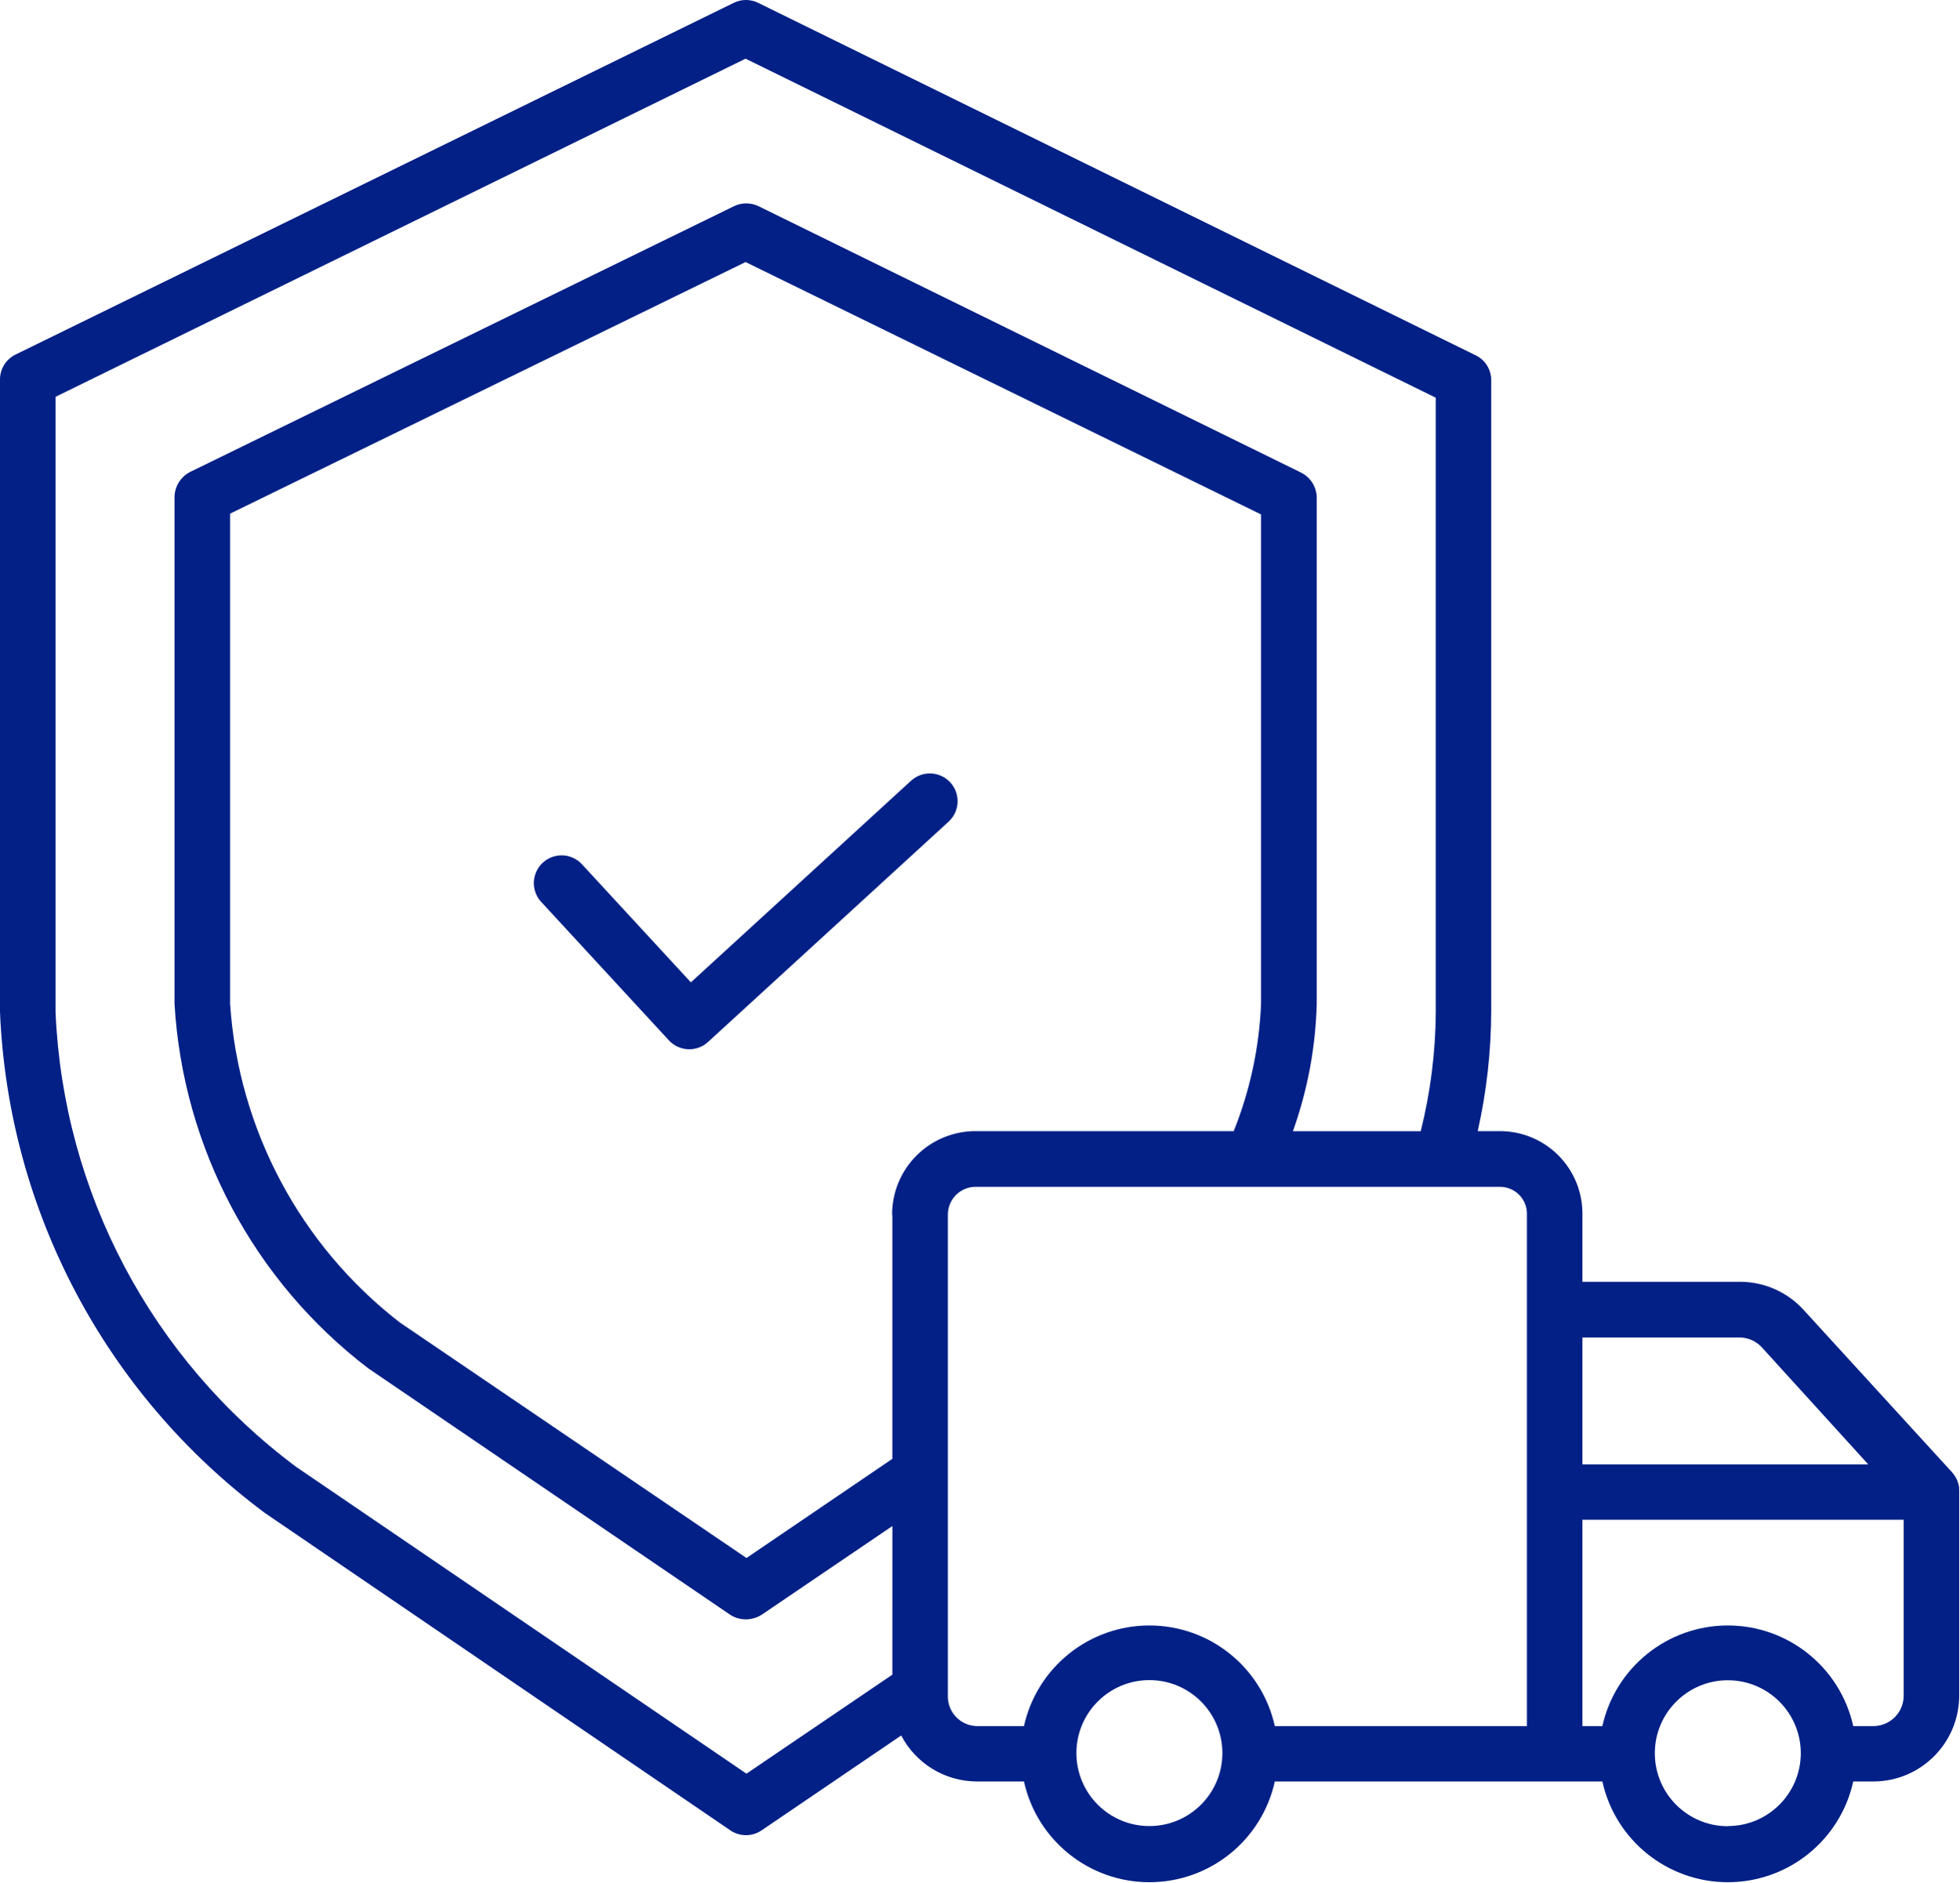
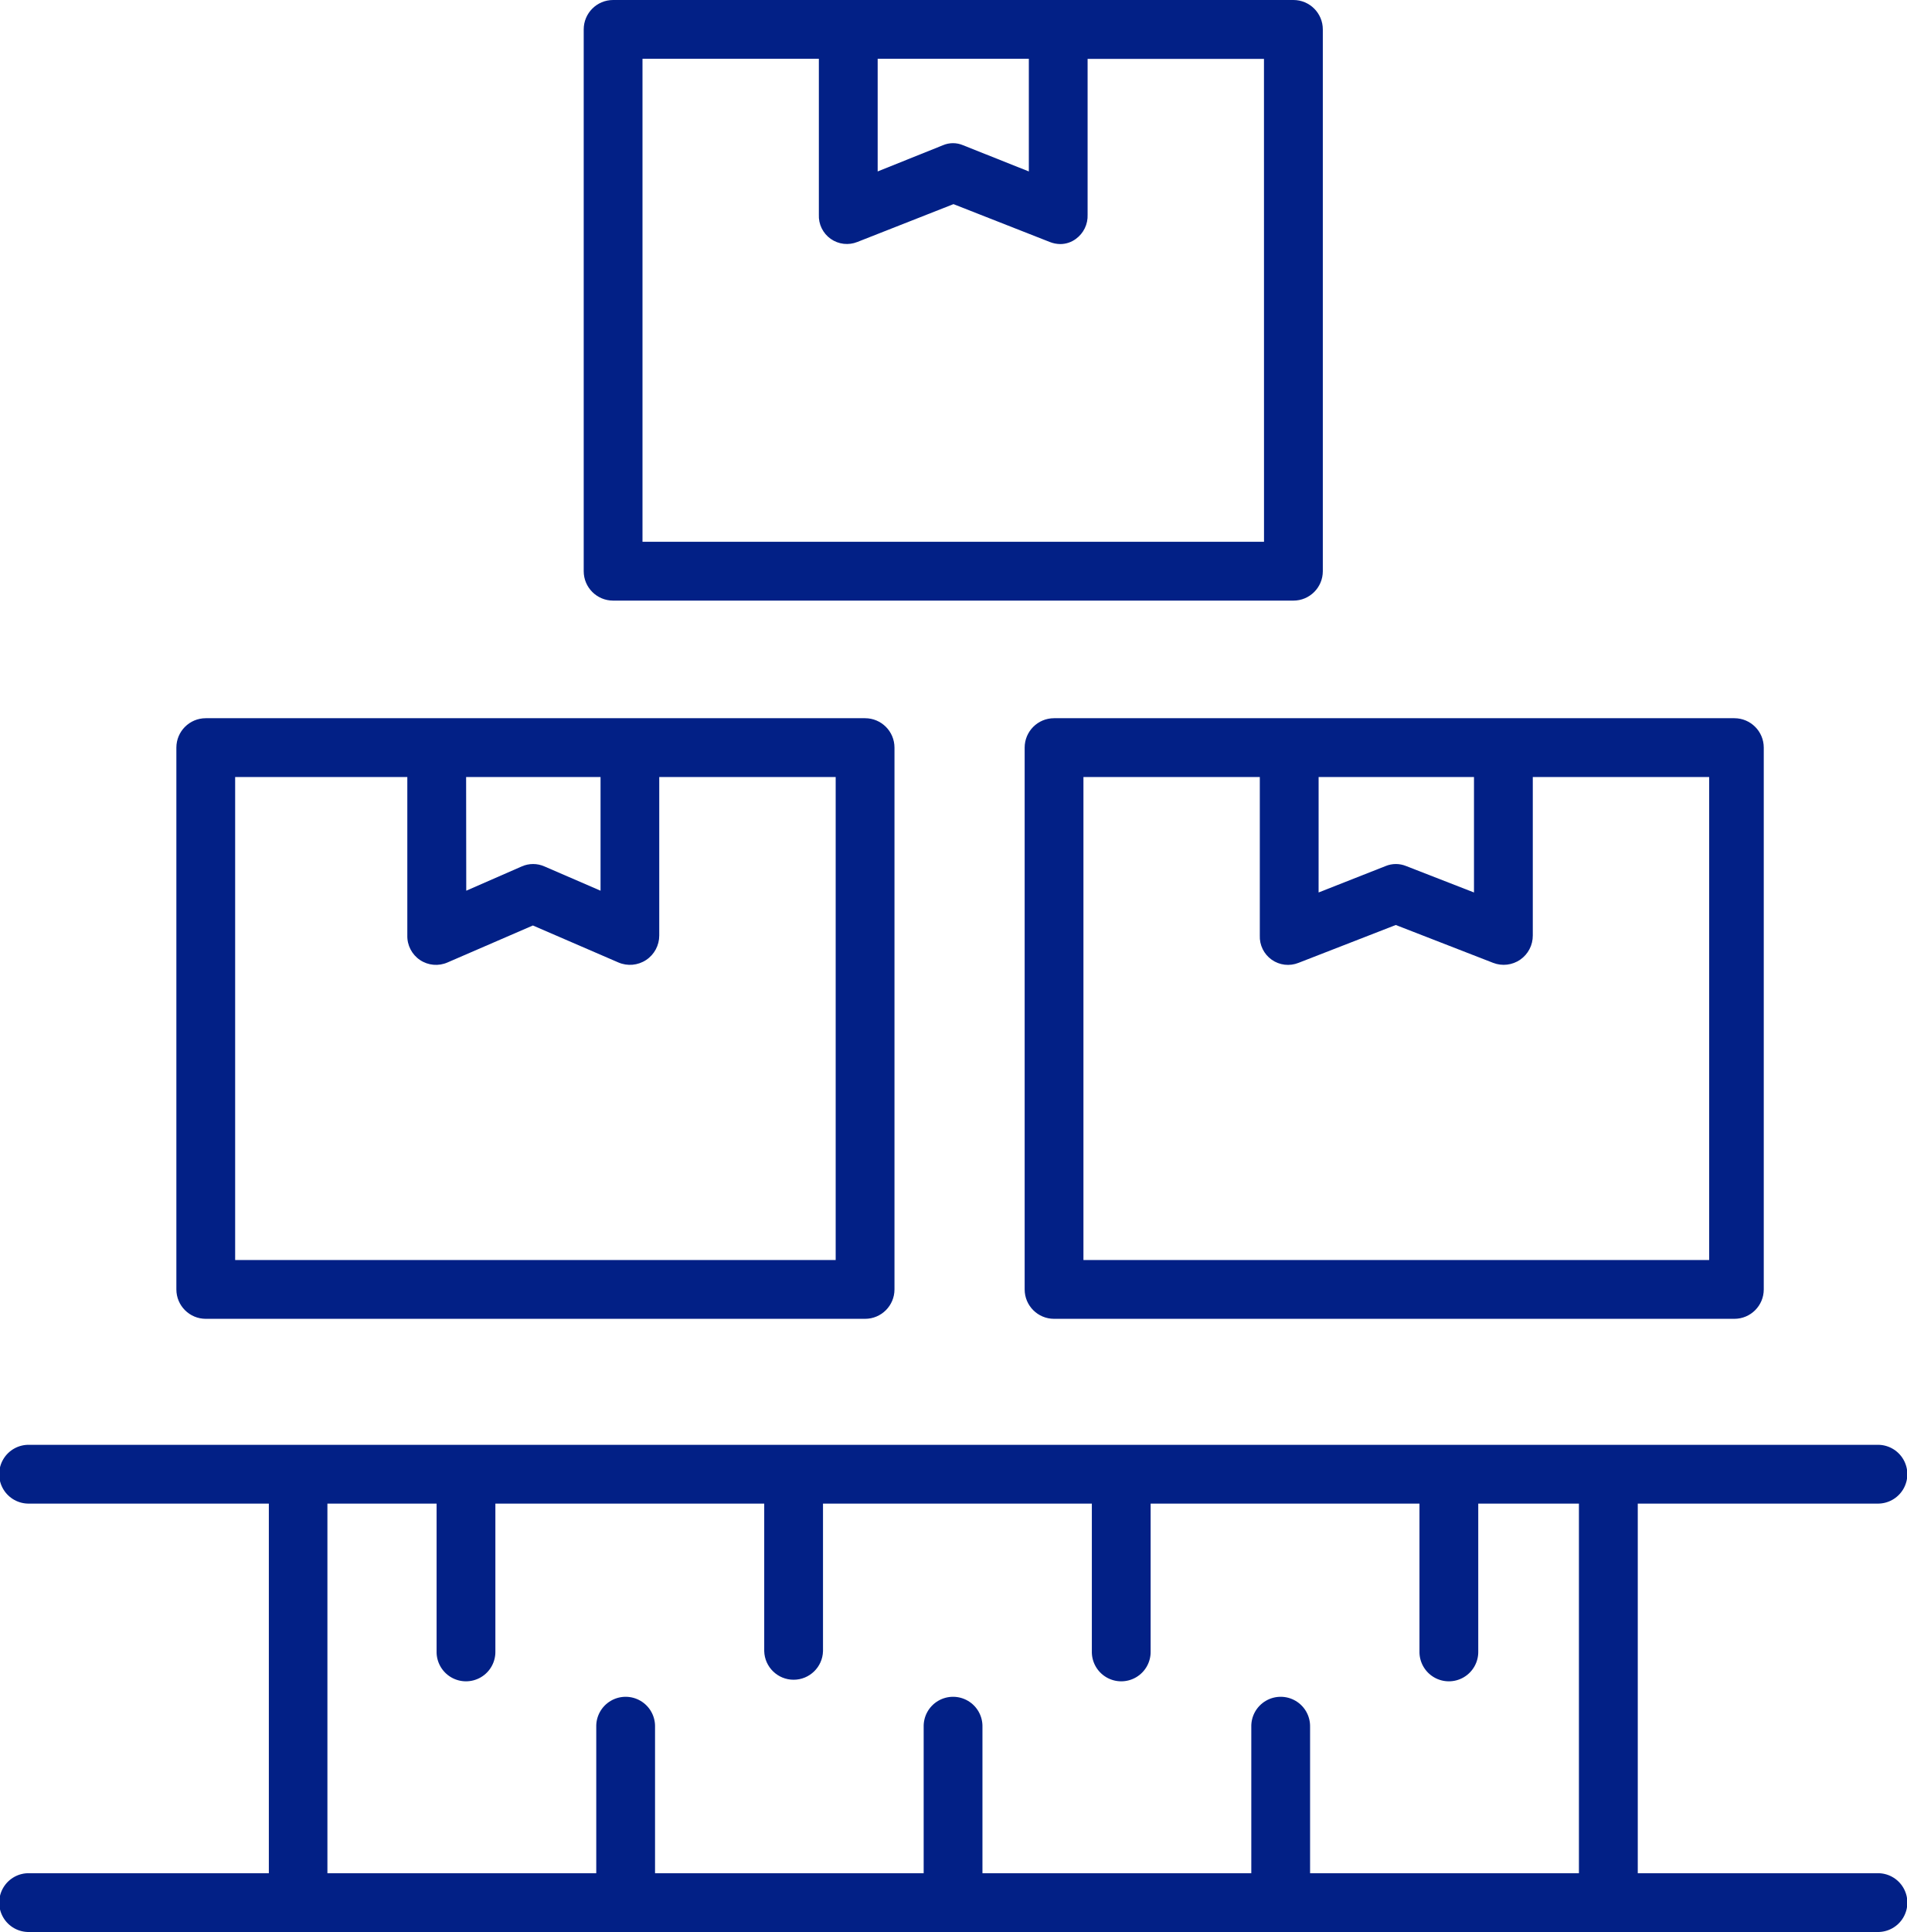
- <svg xmlns="http://www.w3.org/2000/svg" viewBox="0 0 67.272 64.635">
-   <path d="M76.268,69.889c0-.015,0-.029,0-.044s0-.032-.007-.048-.006-.03-.009-.045-.007-.03-.012-.045-.008-.03-.014-.045l-.016-.044c-.006-.014-.011-.029-.018-.043s-.014-.028-.02-.042-.014-.027-.022-.041l-.024-.039-.027-.041c-.009-.014-.017-.024-.026-.035s-.022-.027-.033-.04l-.015-.018-5.091-5.57a2.956,2.956,0,0,0-2.158-.97H63.335V60.485a2.832,2.832,0,0,0-2.861-2.88H59.74a19.021,19.021,0,0,0,.463-4.089V31.825a.942.942,0,0,0-.521-.856L35.031,18.859a.947.947,0,0,0-.836,0L9.532,30.938A.952.952,0,0,0,9,31.794V53.516a22.618,22.618,0,0,0,9.092,17.2l15.985,10.9a.953.953,0,0,0,1.074,0l4.793-3.258a2.941,2.941,0,0,0,2.593,1.58h1.622a4.411,4.411,0,0,0,8.614,0H64.02a4.411,4.411,0,0,0,8.614,0h.708a2.951,2.951,0,0,0,2.929-2.951V69.965c0-.008,0-.016,0-.024S76.269,69.906,76.268,69.889ZM39.64,76.27l-5.009,3.4L19.175,69.139a20.559,20.559,0,0,1-8.268-15.624V32.388L34.6,20.777,58.3,32.419v21.1a17.256,17.256,0,0,1-.517,4.089H53.394a14.064,14.064,0,0,0,.818-4.37v-17.4a.974.974,0,0,0-.555-.856L35.046,25.843a.966.966,0,0,0-.845,0L15.563,34.951a.989.989,0,0,0-.571.856V53.235a17.005,17.005,0,0,0,6.65,12.514L34.06,74.205a.979.979,0,0,0,.546.166,1.021,1.021,0,0,0,.558-.166l4.477-3.039Zm0-15.785v8.374l-5.009,3.405-11.906-8.09A15.113,15.113,0,0,1,16.9,53.235V36.4L34.6,27.76l17.7,8.667V53.235a13.2,13.2,0,0,1-.938,4.37h-8.83a2.862,2.862,0,0,0-2.9,2.88Zm8.826,20.984a2.506,2.506,0,1,1,2.506-2.506A2.506,2.506,0,0,1,48.466,81.469Zm12.963-11.5v8.067H52.773a4.412,4.412,0,0,0-8.614,0H42.536a1.015,1.015,0,0,1-.99-1.044v-16.5a.954.954,0,0,1,.99-.974H60.474a.926.926,0,0,1,.955.974Zm1.906-5.278h5.436a1.063,1.063,0,0,1,.753.37l3.625,3.988H63.335Zm4.992,16.783a2.506,2.506,0,1,1,2.506-2.506A2.506,2.506,0,0,1,68.327,81.469Zm6.038-4.482a1.043,1.043,0,0,1-1.023,1.044h-.708a4.412,4.412,0,0,0-8.614,0h-.685V70.95h11.03Z" transform="translate(-9 -18.762)" fill="#022086" />
-   <path d="M156.677,214.05l-7.56,6.924-3.719-4.032a.953.953,0,1,0-1.4,1.292l4.363,4.731a.953.953,0,0,0,1.344.057l8.261-7.566a.953.953,0,1,0-1.288-1.406Z" transform="translate(-125.395 -187.24)" fill="#022086" />
+ <svg xmlns="http://www.w3.org/2000/svg" width="89.354" height="90.535" viewBox="0 0 89.354 90.535">
+   <path d="M71,198.378v25.389a1.378,1.378,0,0,0,1.378,1.378h30.9a1.378,1.378,0,0,0,1.378-1.378V198.378A1.378,1.378,0,0,0,103.278,197h-30.9A1.378,1.378,0,0,0,71,198.378Zm13.58,1.378h6.3v5.327l-2.628-1.137a1.312,1.312,0,0,0-1.066,0l-2.6,1.137Zm-10.825,0h8.069v7.424a1.344,1.344,0,0,0,1.885,1.265l4-1.732,4.006,1.732a1.372,1.372,0,0,0,1.916-1.265v-7.424H101.9v22.634H73.755Z" transform="translate(-62.734 -163.344)" fill="#022086" />
+   <path d="M273,198.378v25.389a1.378,1.378,0,0,0,1.378,1.378h31.884a1.378,1.378,0,0,0,1.378-1.378V198.378A1.378,1.378,0,0,0,306.262,197H274.378A1.378,1.378,0,0,0,273,198.378Zm13.777,1.378h7.282v5.41l-3.184-1.24a1.263,1.263,0,0,0-.953,0l-3.146,1.24Zm-11.022,0h8.266v7.424a1.322,1.322,0,0,0,1.814,1.284l4.558-1.774,4.563,1.774a1.365,1.365,0,0,0,1.859-1.284v-7.424h8.266v22.634H275.755Z" transform="translate(-224.977 -163.344)" fill="#022086" />
+   <path d="M201.262,26H169.378A1.378,1.378,0,0,0,168,27.378V52.767a1.378,1.378,0,0,0,1.378,1.378h31.884a1.378,1.378,0,0,0,1.378-1.378V27.378A1.378,1.378,0,0,0,201.262,26Zm-19.485,2.755h7.085v5.279l-3.087-1.23a1.2,1.2,0,0,0-.935,0l-3.063,1.23Zm18.107,22.634H170.755V28.755h8.266v7.3a1.315,1.315,0,0,0,1.809,1.282l4.5-1.771,4.507,1.771a1.358,1.358,0,0,0,.5.1,1.226,1.226,0,0,0,.727-.24,1.334,1.334,0,0,0,.552-1.138v-7.3h8.266Z" transform="translate(-140.643 -26)" fill="#022086" />
+   <path d="M105.758,372.755h11.219a1.378,1.378,0,1,0,0-2.755h-86.6a1.378,1.378,0,1,0,0,2.755H41.6v17.32H30.378a1.378,1.378,0,1,0,0,2.755h86.6a1.378,1.378,0,1,0,0-2.755H105.758ZM103,383.223v6.853h-12.6v-6.853a1.378,1.378,0,1,0-2.755,0v6.853h-12.6v-6.853a1.378,1.378,0,1,0-2.755,0v6.853H59.7v-6.853a1.378,1.378,0,1,0-2.755,0v6.853h-12.6v-17.32h5.117v6.912a1.378,1.378,0,1,0,2.755,0v-6.912h12.6v6.912a1.378,1.378,0,0,0,2.755,0v-6.912h12.6v6.912a1.378,1.378,0,1,0,2.755,0v-6.912h12.6v6.912a1.378,1.378,0,1,0,2.755,0v-6.912H103Z" transform="translate(-29 -302.295)" fill="#022086" />
</svg>
